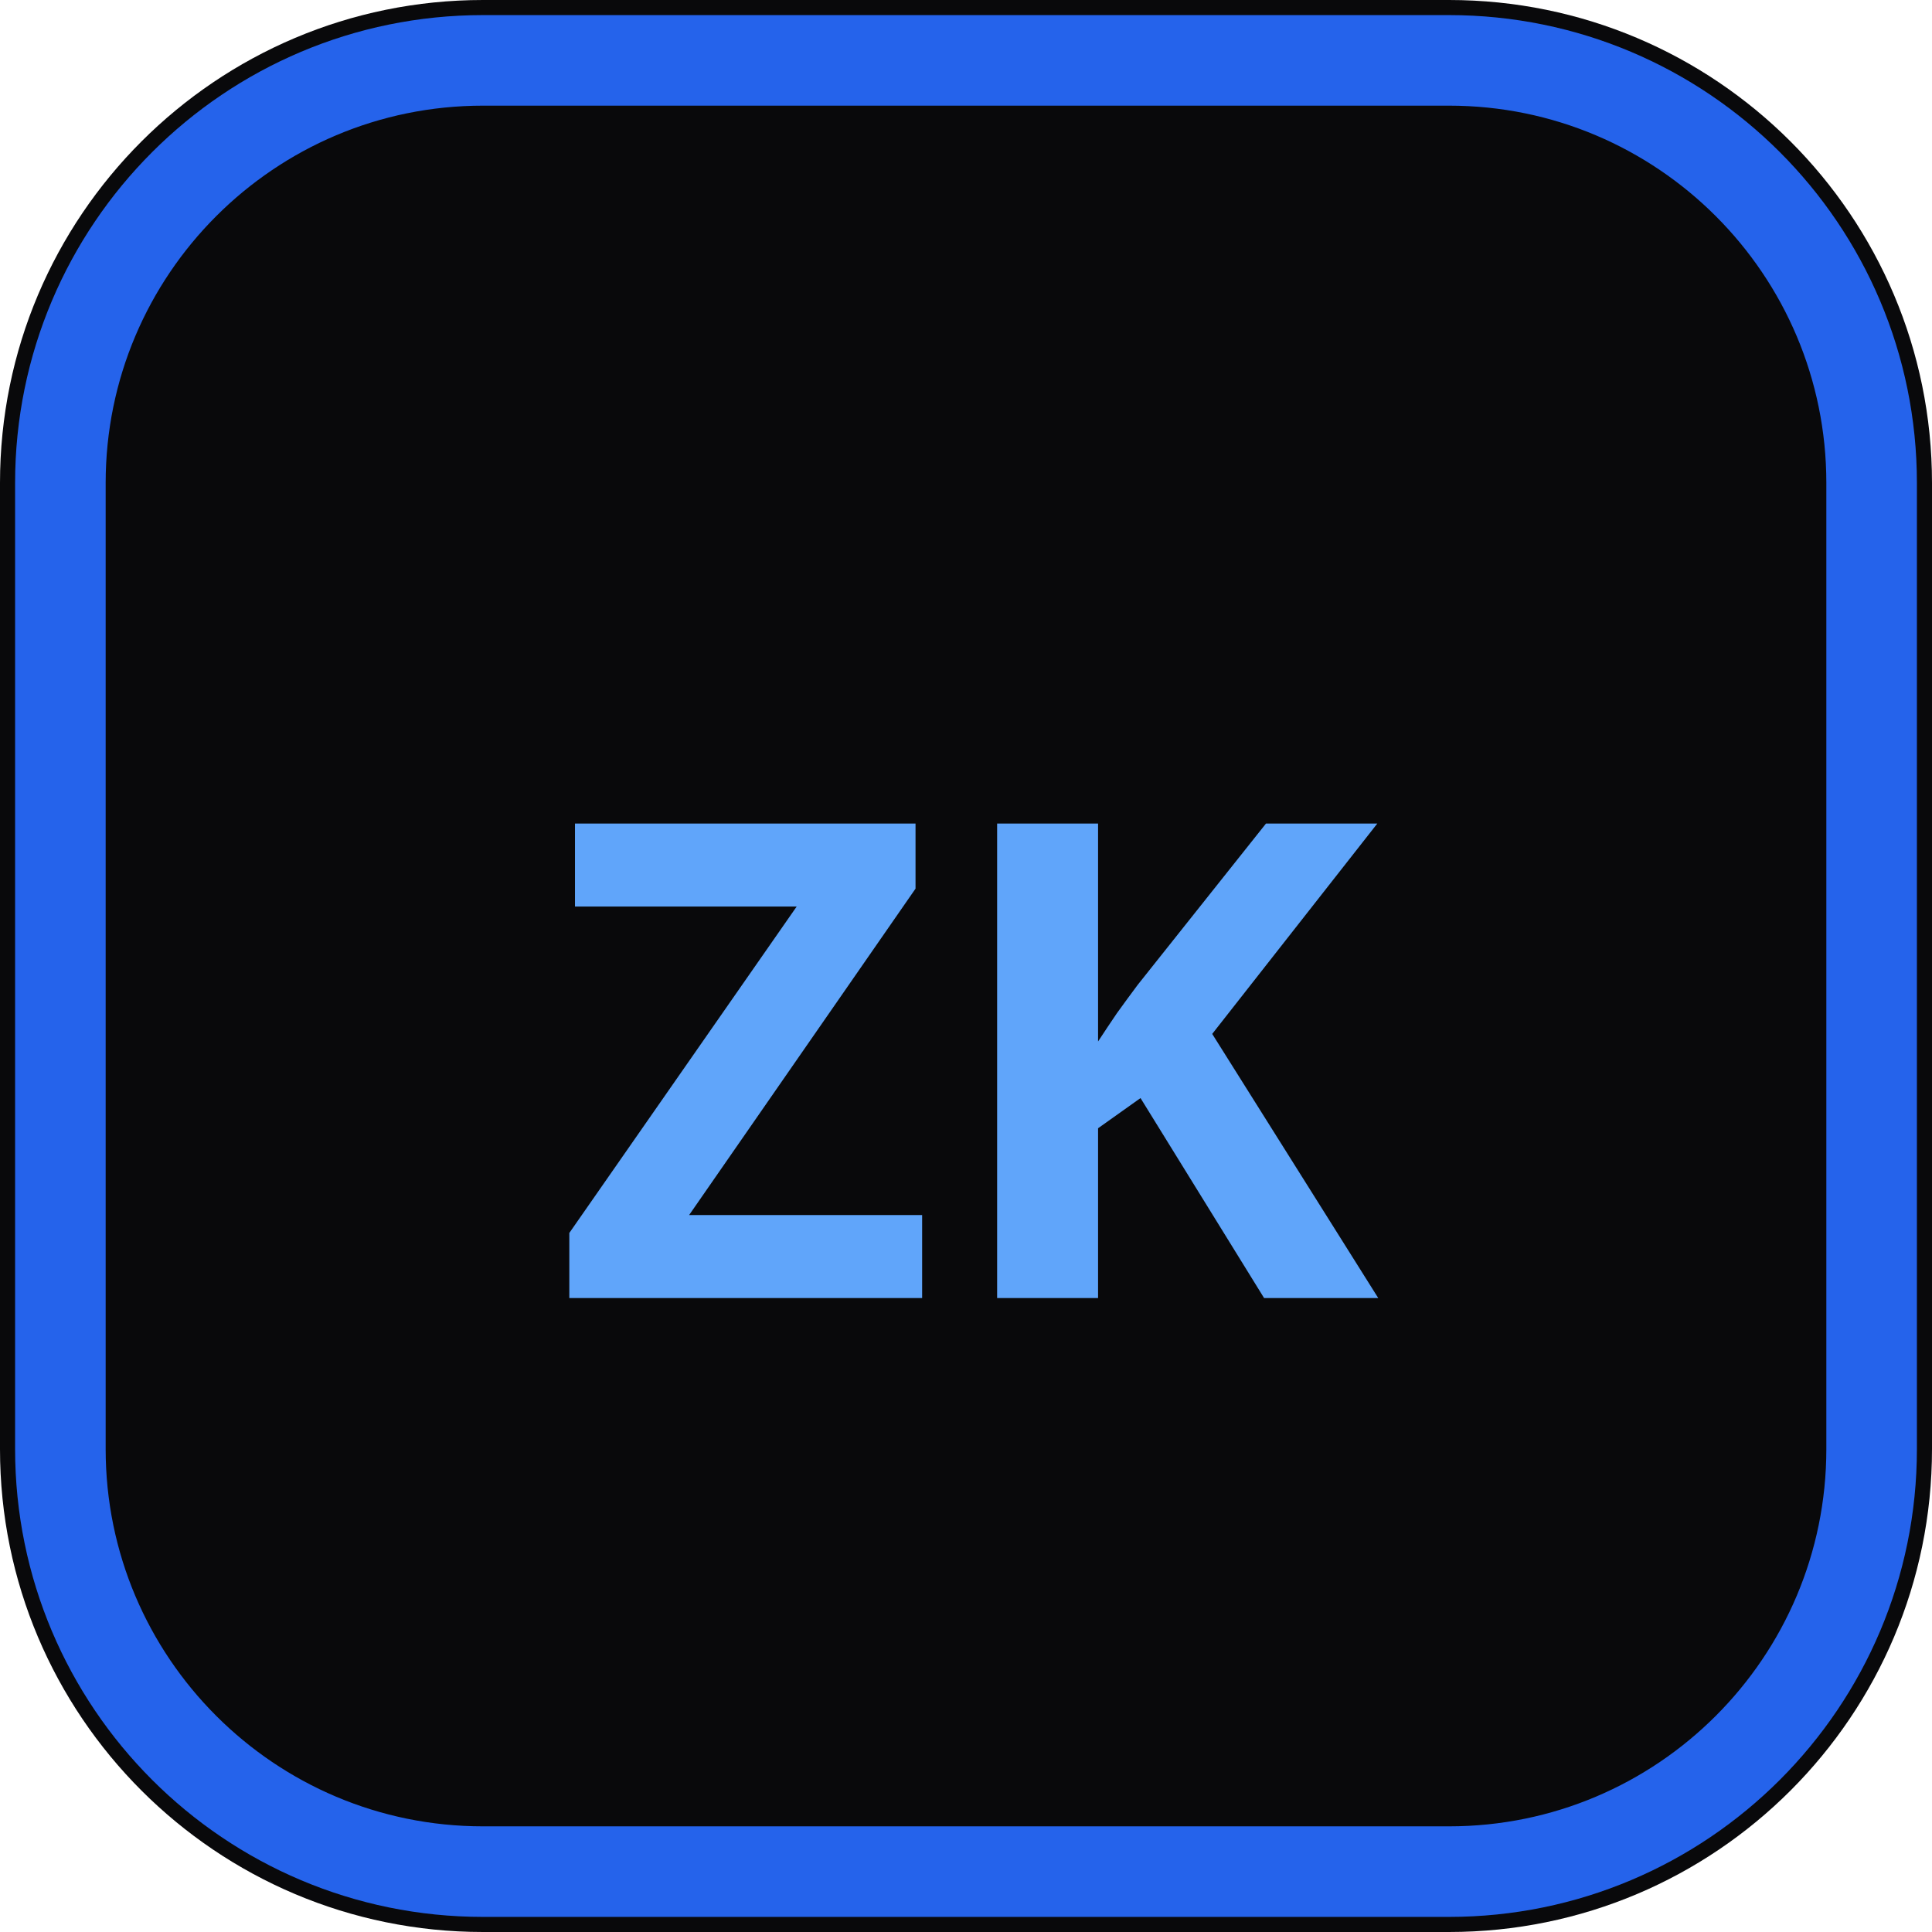
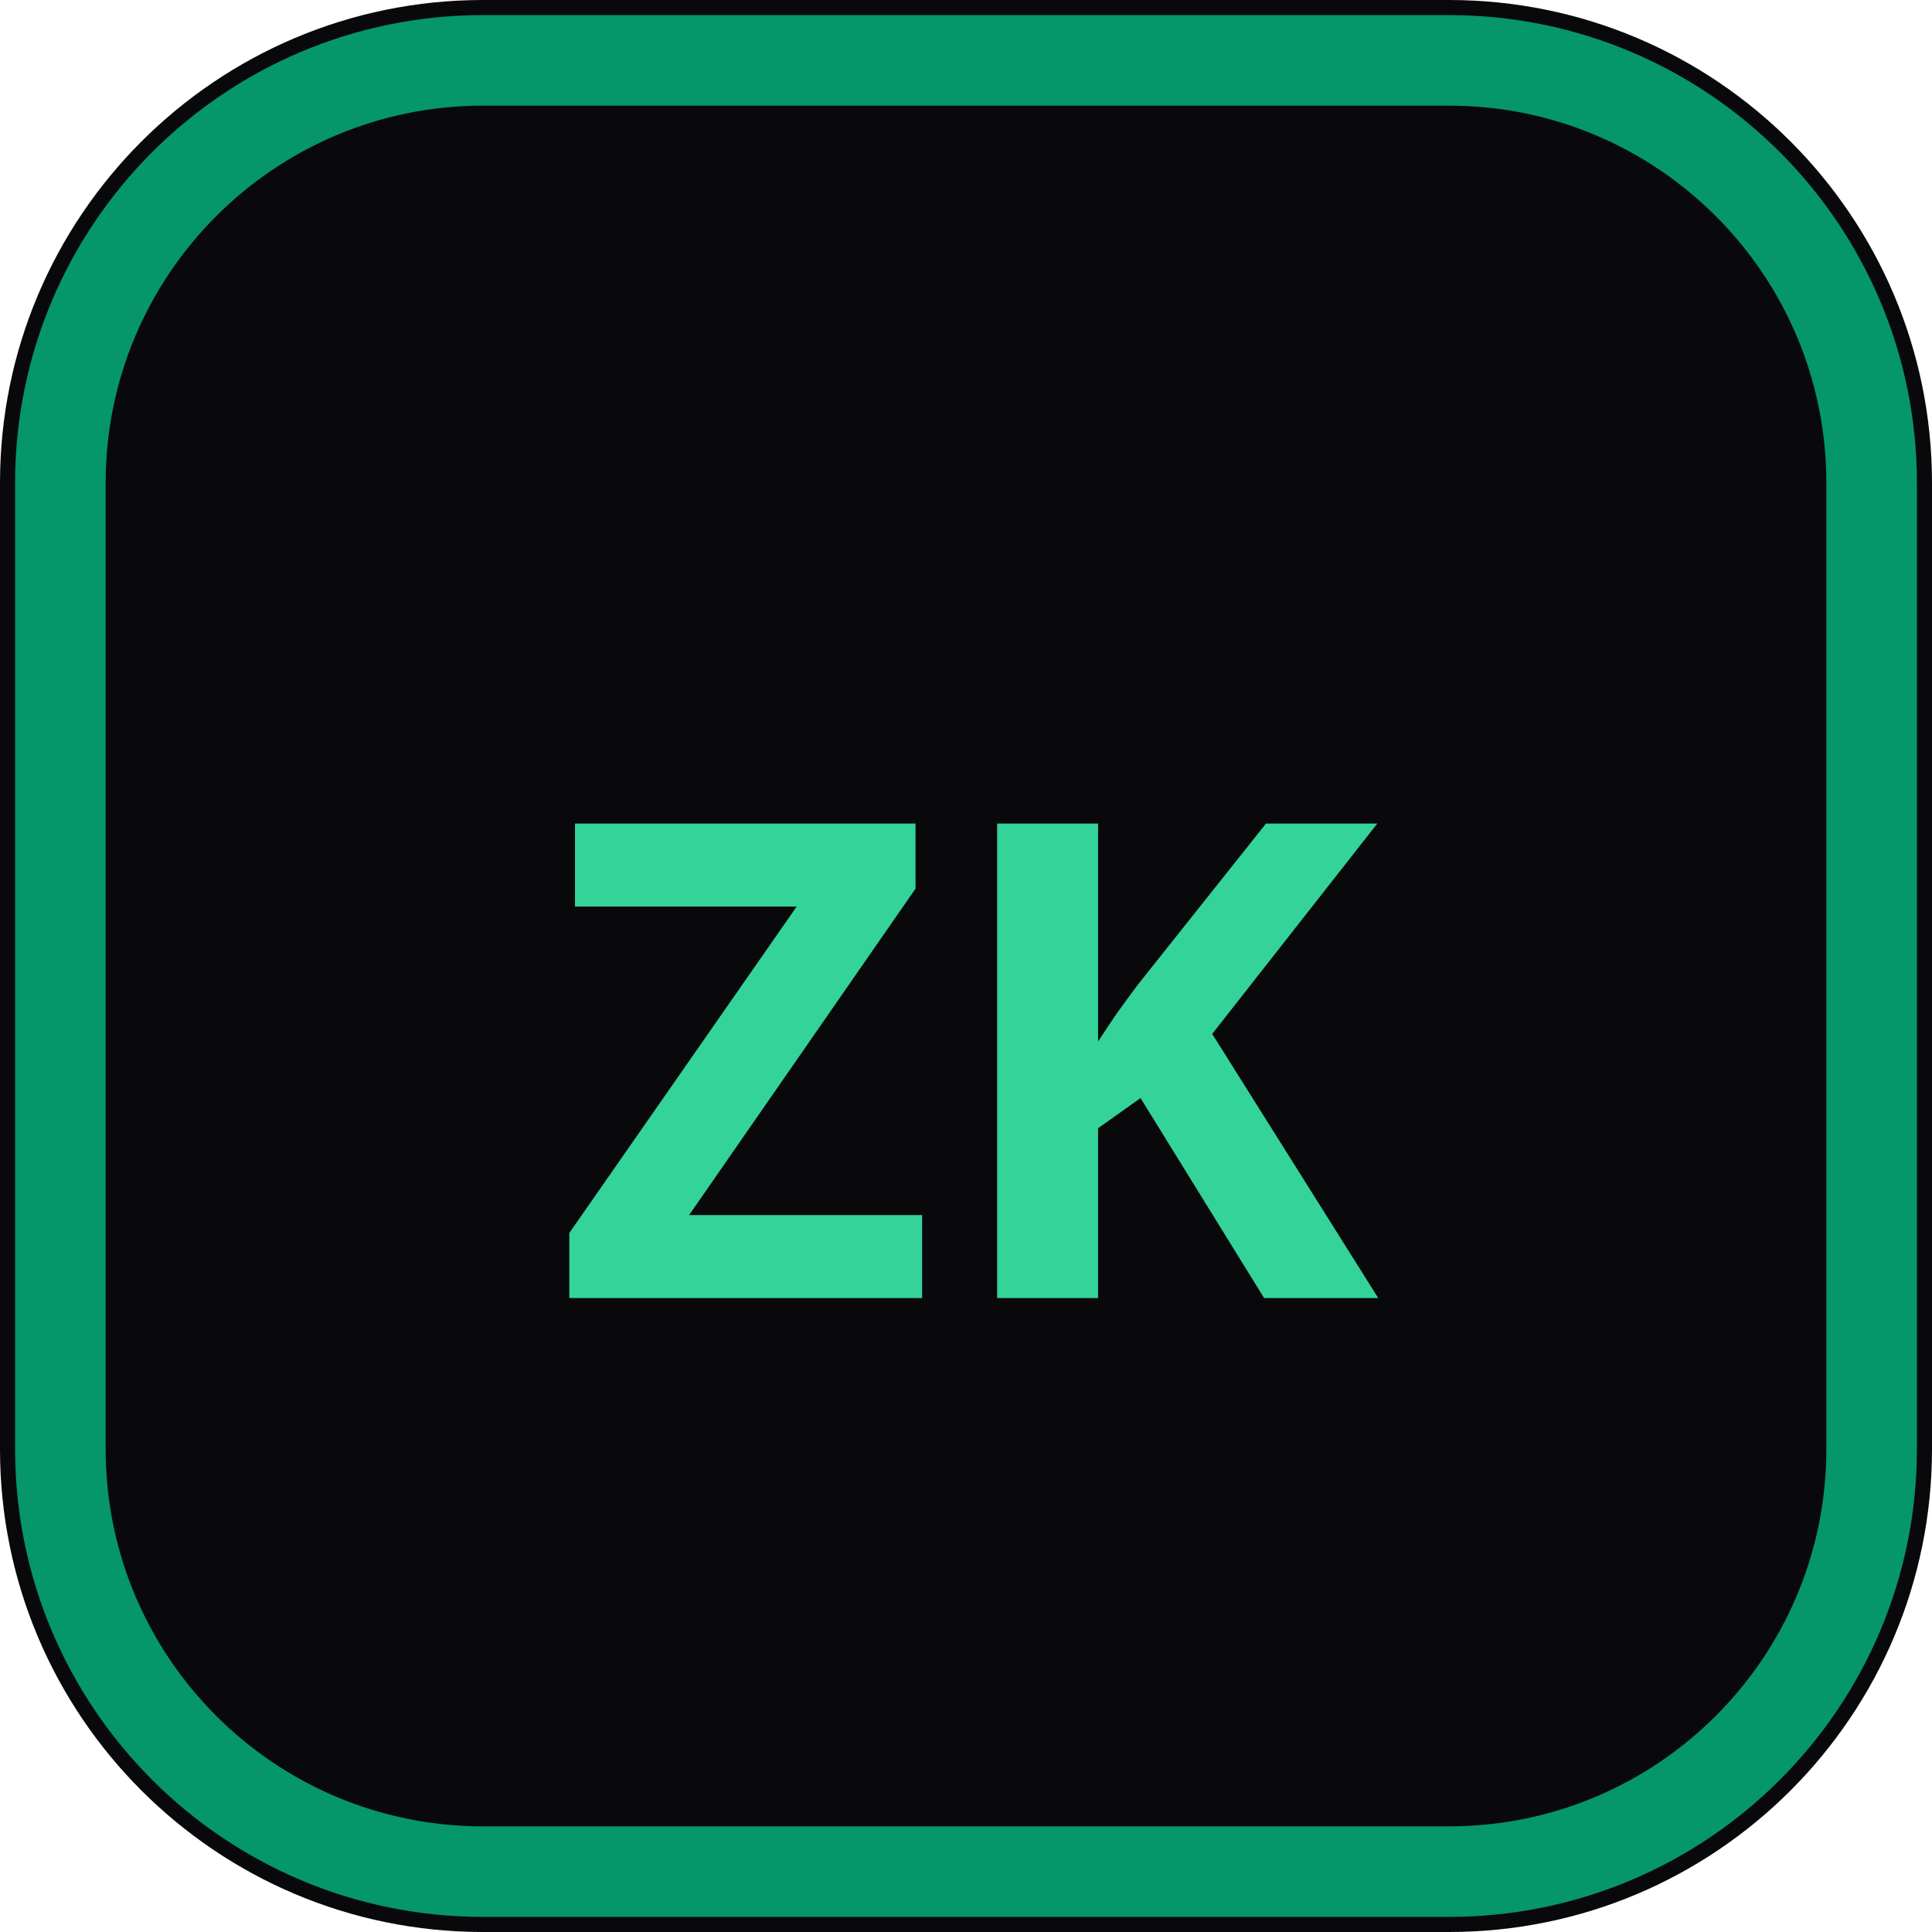
<svg xmlns="http://www.w3.org/2000/svg" viewBox="0 0 32 32" fill="none">
  <rect width="32" height="32" rx="8" fill="#09090B" />
-   <rect x="1" y="1" width="30" height="30" rx="7" stroke="#2563EB" stroke-width="1.5" />
-   <text x="16" y="21.5" text-anchor="middle" font-family="system-ui,sans-serif" font-size="11" font-weight="700" fill="#60A5FA">ZK</text>
+   <rect x="1" y="1" width="30" height="30" rx="7" stroke="#059669" stroke-width="1.5" />
+   <text x="16" y="21.5" text-anchor="middle" font-family="system-ui,sans-serif" font-size="11" font-weight="700" fill="#34D399">ZK</text>
</svg>
